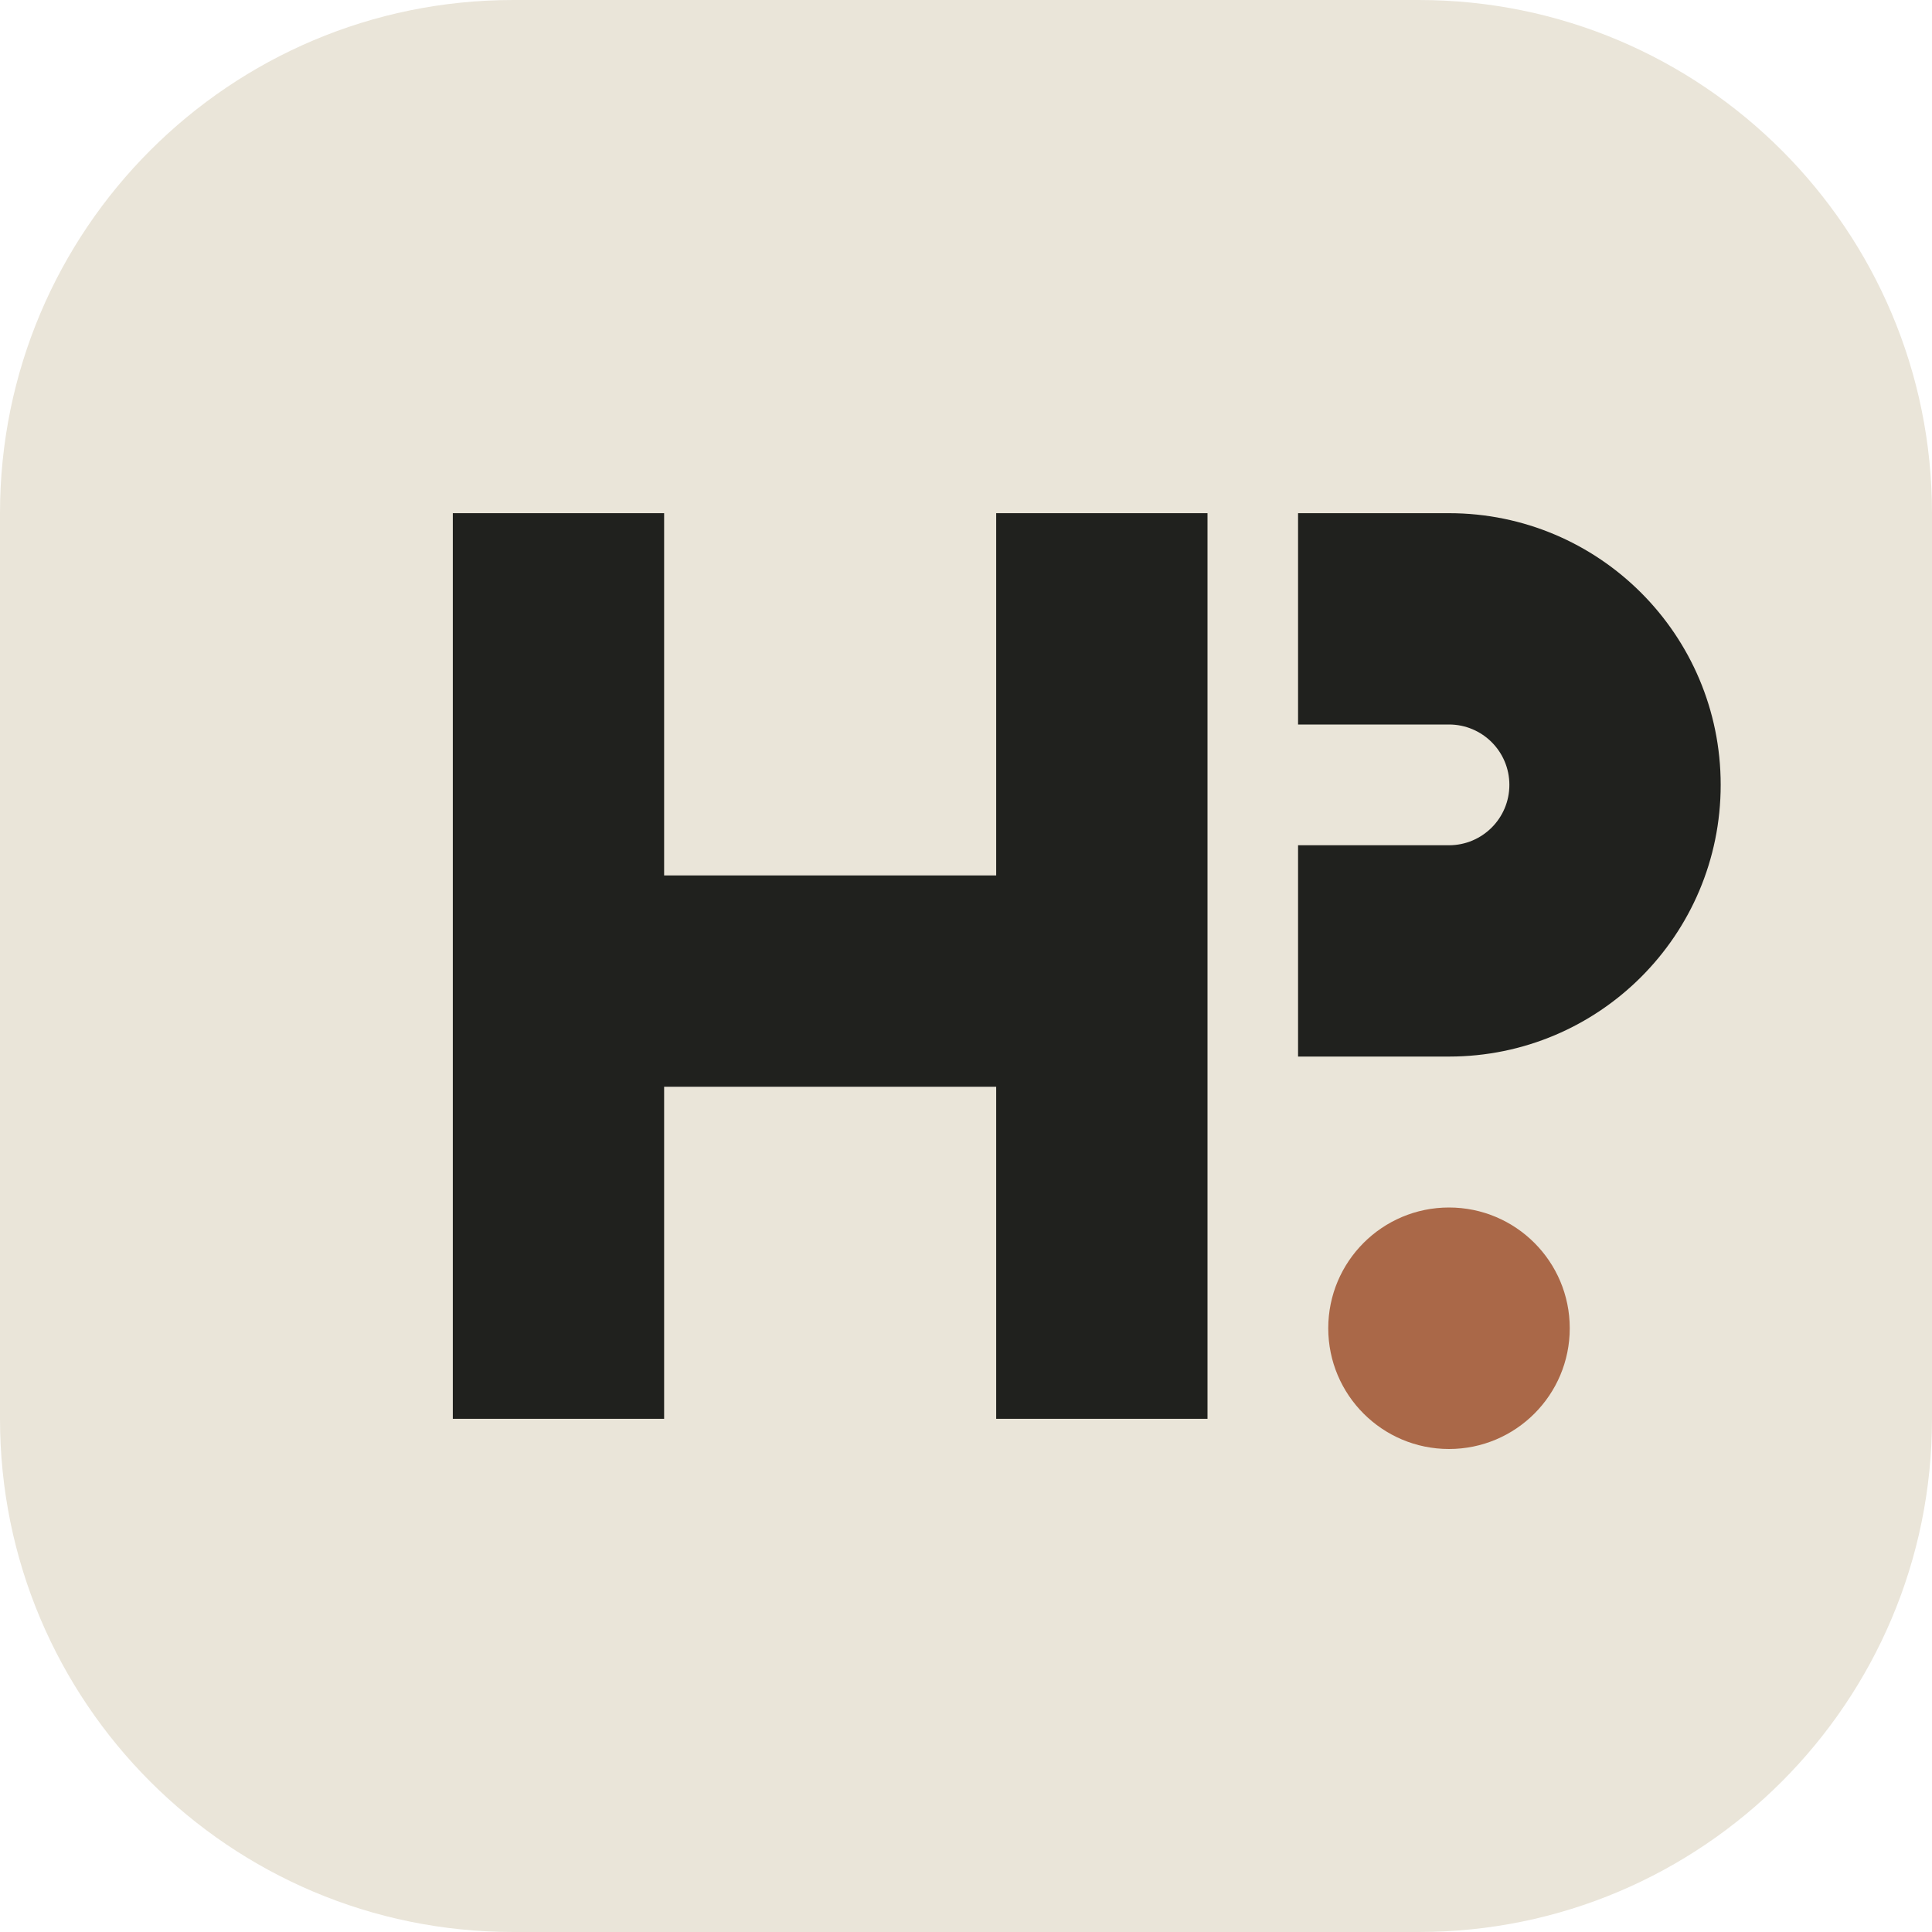
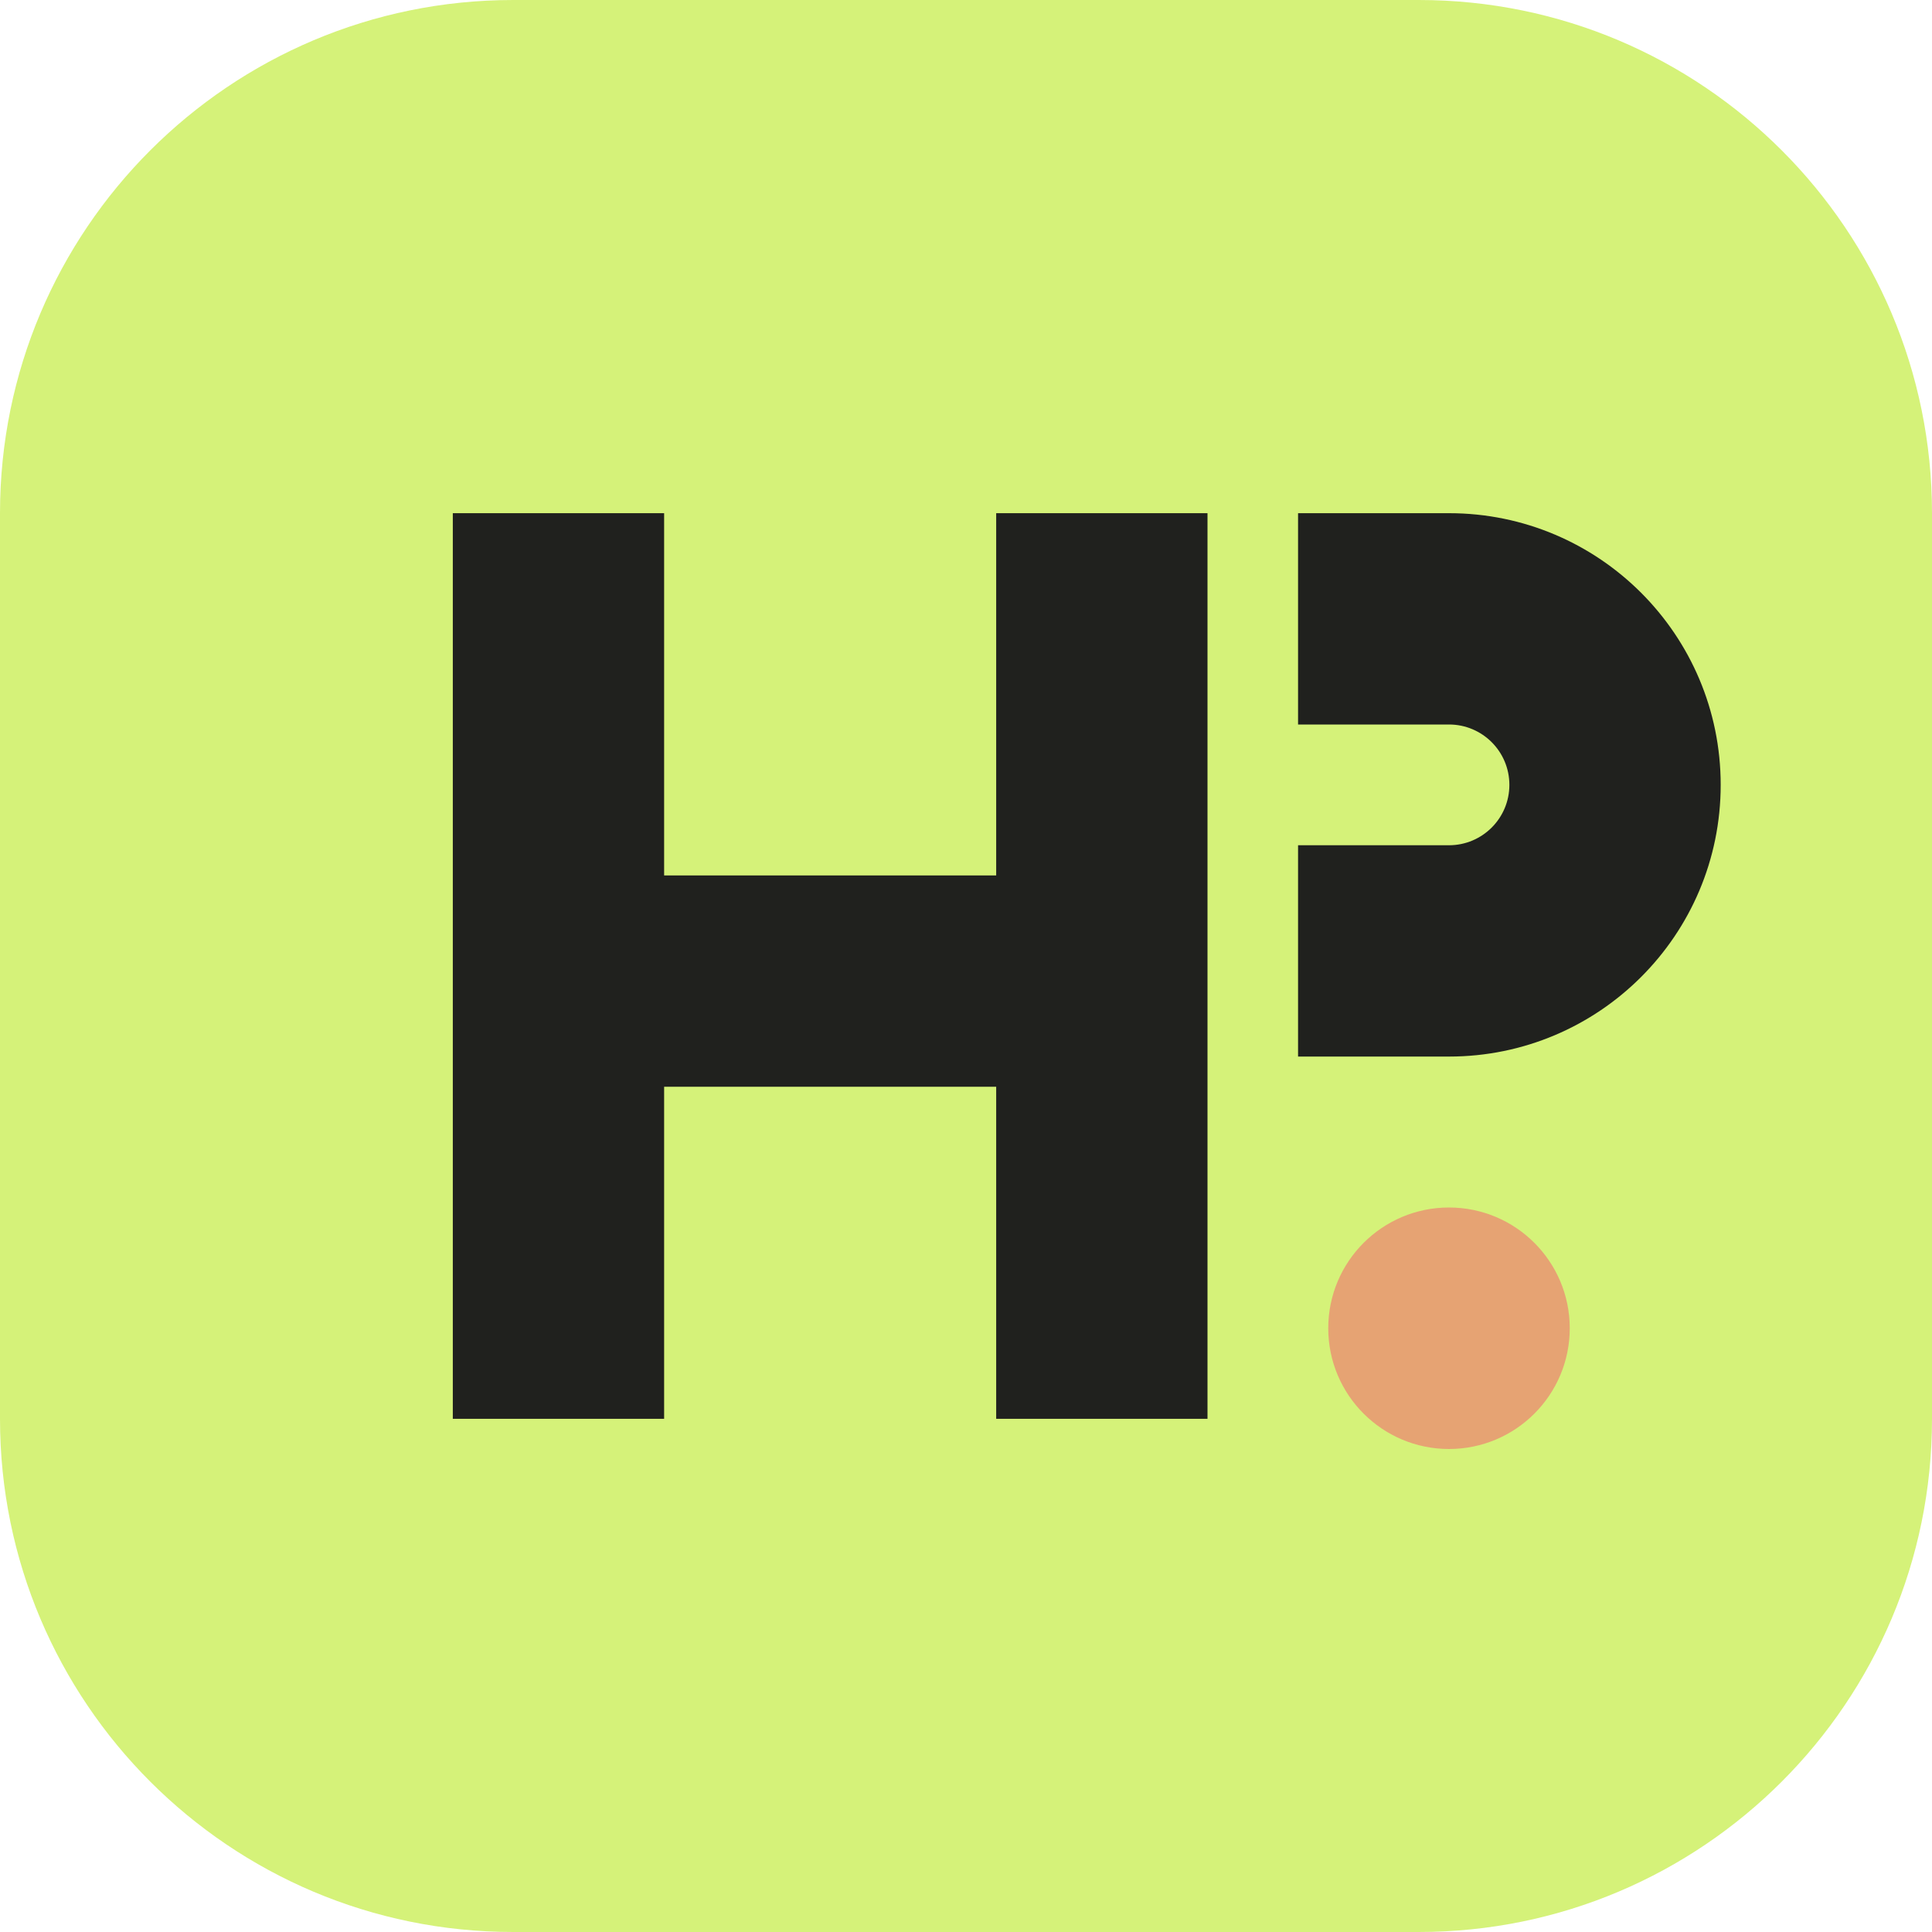
<svg xmlns="http://www.w3.org/2000/svg" viewBox="0 0 64 64" fill="none">
-   <rect width="64" height="64" rx="17" fill="#EAE5D9" />
+   <rect width="64" height="64" rx="17" fill="#D5F279" />
  <path d="M15 17h7v12h11V17h7v30h-7V36H22v11h-7V17Z" fill="#20211E" />
  <path d="M43 17h5a9 9 0 0 1 0 18h-5v-7h5a2 2 0 1 0 0-4h-5v-7Z" fill="#20211E" />
-   <circle cx="48" cy="44" r="4" fill="#AA6848" />
+   <circle cx="48" cy="44" r="4" fill="#E6A373" />
</svg>
